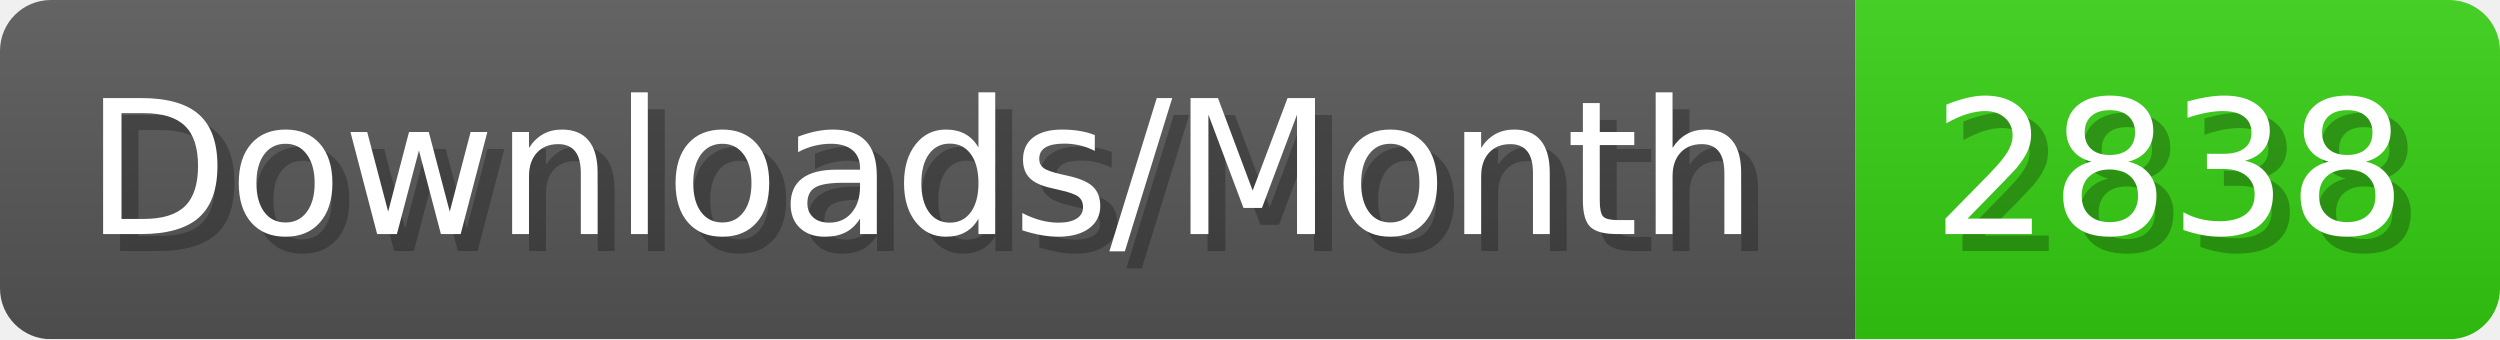
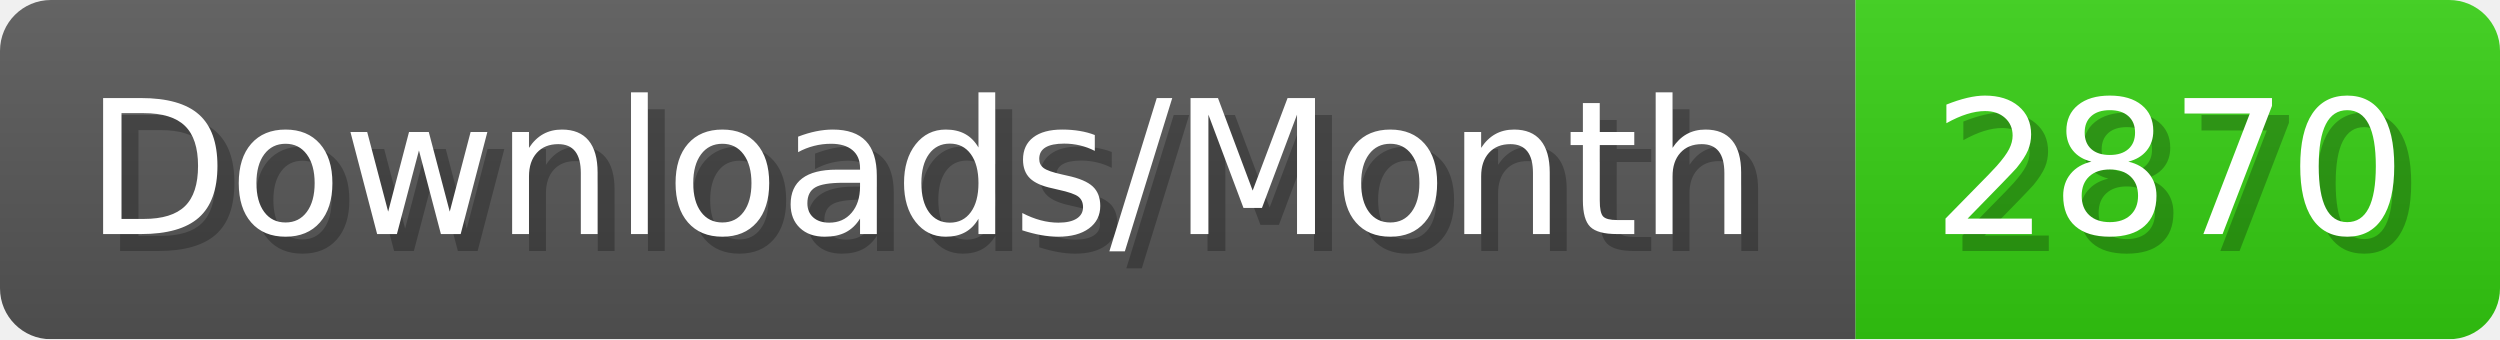
- <svg xmlns="http://www.w3.org/2000/svg" width="147.4" height="20" viewBox="0 0 1474 200" role="img" aria-label="Downloads/Month: 2838">
+ <svg xmlns="http://www.w3.org/2000/svg" width="147.4" height="20" viewBox="0 0 1474 200" role="img" aria-label="Downloads/Month: 2870">
  <linearGradient id="YlXUI" x2="0" y2="100%">
    <stop offset="0" stop-opacity=".1" stop-color="#EEE" />
    <stop offset="1" stop-opacity=".1" />
  </linearGradient>
  <mask id="JHhop">
    <rect width="1474" height="200" rx="30" fill="#FFF" />
  </mask>
  <g mask="url(#JHhop)">
    <rect width="1094" height="200" fill="#555" />
    <rect width="380" height="200" fill="#3C1" x="1094" />
    <rect width="1474" height="200" fill="url(#YlXUI)" />
  </g>
  <g aria-hidden="true" fill="#fff" text-anchor="start" font-family="Verdana,DejaVu Sans,sans-serif" font-size="110">
    <text x="60" y="148" textLength="994" fill="#000" opacity="0.25">Downloads/Month</text>
    <text x="50" y="138" textLength="994">Downloads/Month</text>
-     <text x="1149" y="148" textLength="280" fill="#000" opacity="0.25">2838</text>
-     <text x="1139" y="138" textLength="280">2838</text>
+     <text x="1149" y="148" textLength="280" fill="#000" opacity="0.25">2870</text>
+     <text x="1139" y="138" textLength="280">2870</text>
  </g>
</svg>
